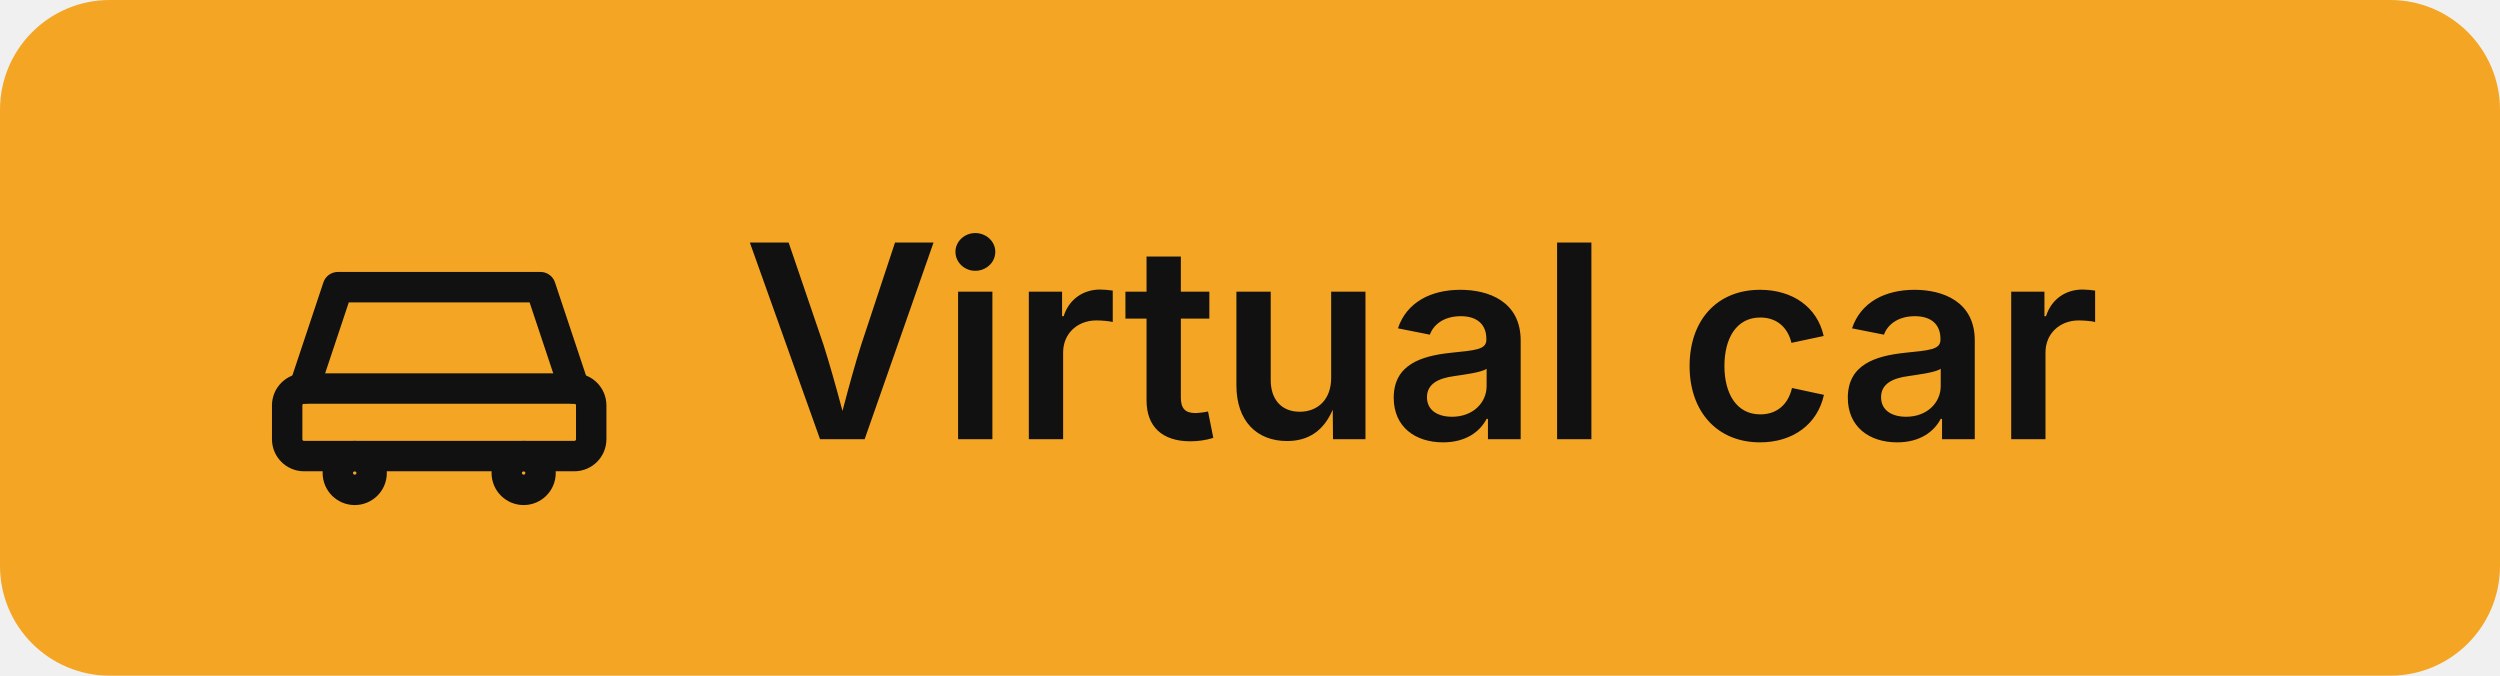
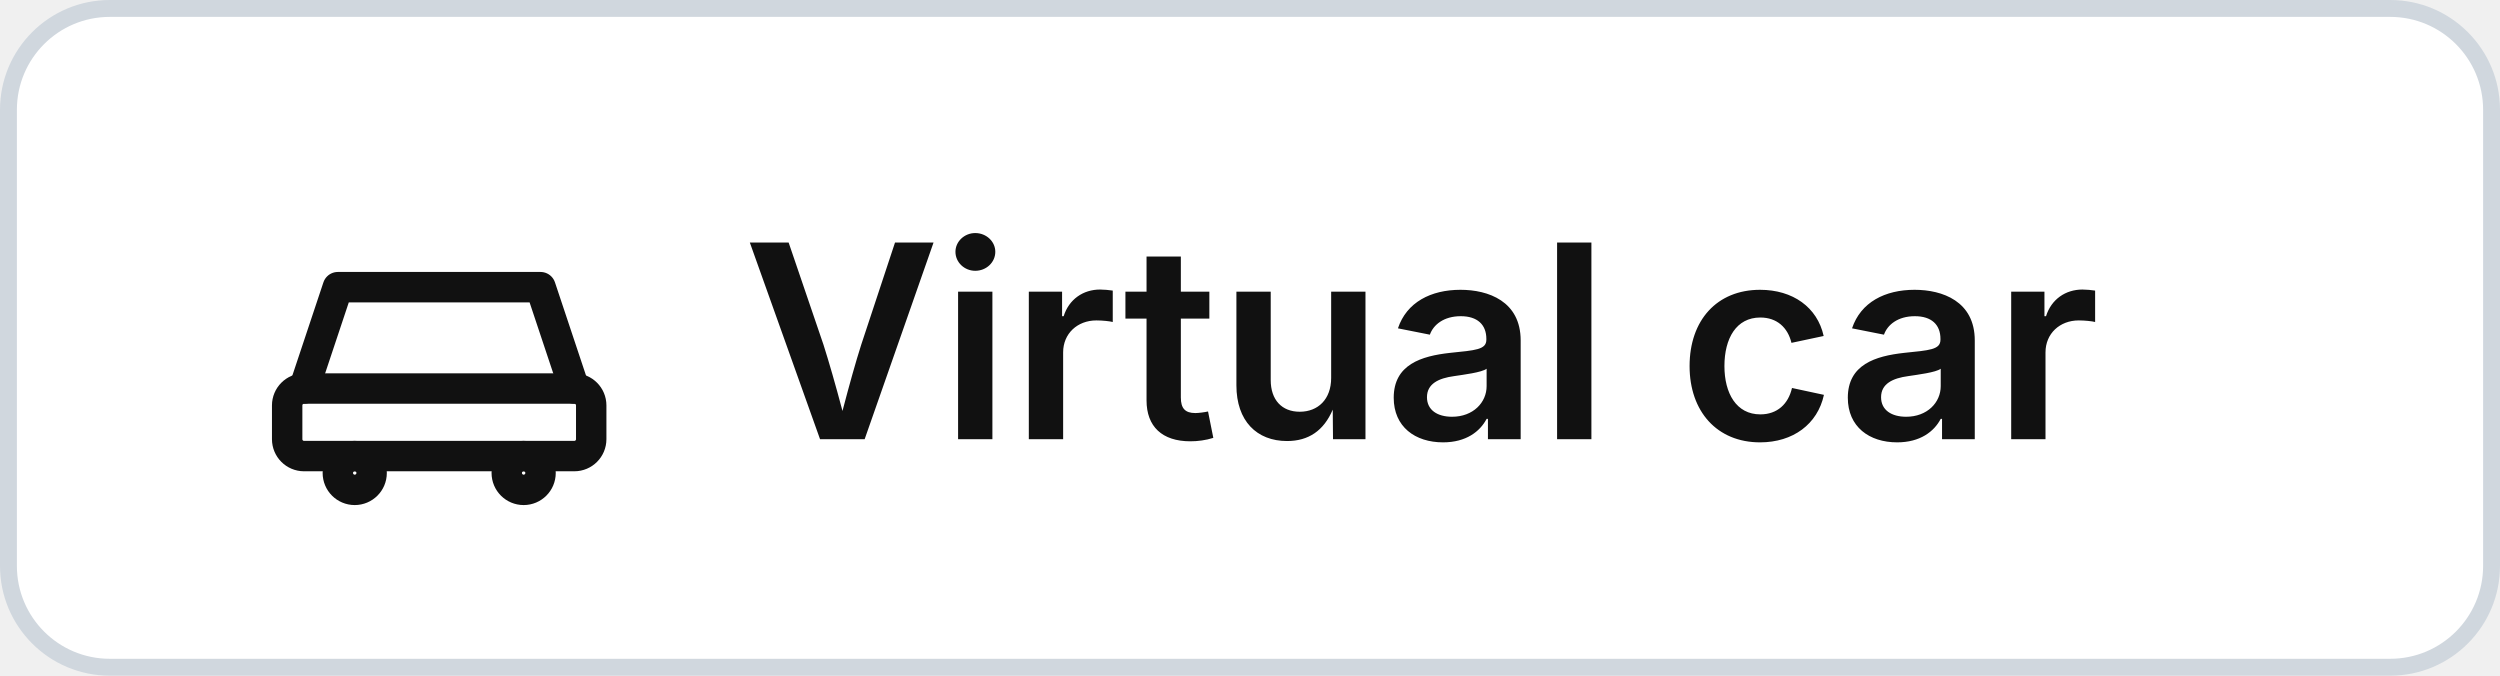
<svg xmlns="http://www.w3.org/2000/svg" width="148" height="40" viewBox="0 0 148 40" role="img" aria-label="Virtual car">
-   <rect x="0.5" y="0.5" width="147" height="39" rx="6" fill="#F5A524" stroke="#F5A524" />
+   <rect x="0.5" y="0.5" width="147" height="39" rx="6" fill="#FFFFFF" stroke="#D0D7DE" />
  <g transform="translate(16 12)" fill="none" stroke="#111111" stroke-width="1.8" stroke-linecap="round" stroke-linejoin="round">
    <path d="M2 11l2-6h12l2 6" />
    <rect x="1" y="11" width="18" height="4" rx="1" />
    <circle cx="5" cy="16" r="1" />
    <circle cx="15" cy="16" r="1" />
  </g>
  <text x="44" y="26" font-family="Inter, -apple-system, BlinkMacSystemFont, 'Segoe UI', Helvetica, Arial, sans-serif" font-size="16" font-weight="600" fill="#111111">Virtual car</text>
</svg>
